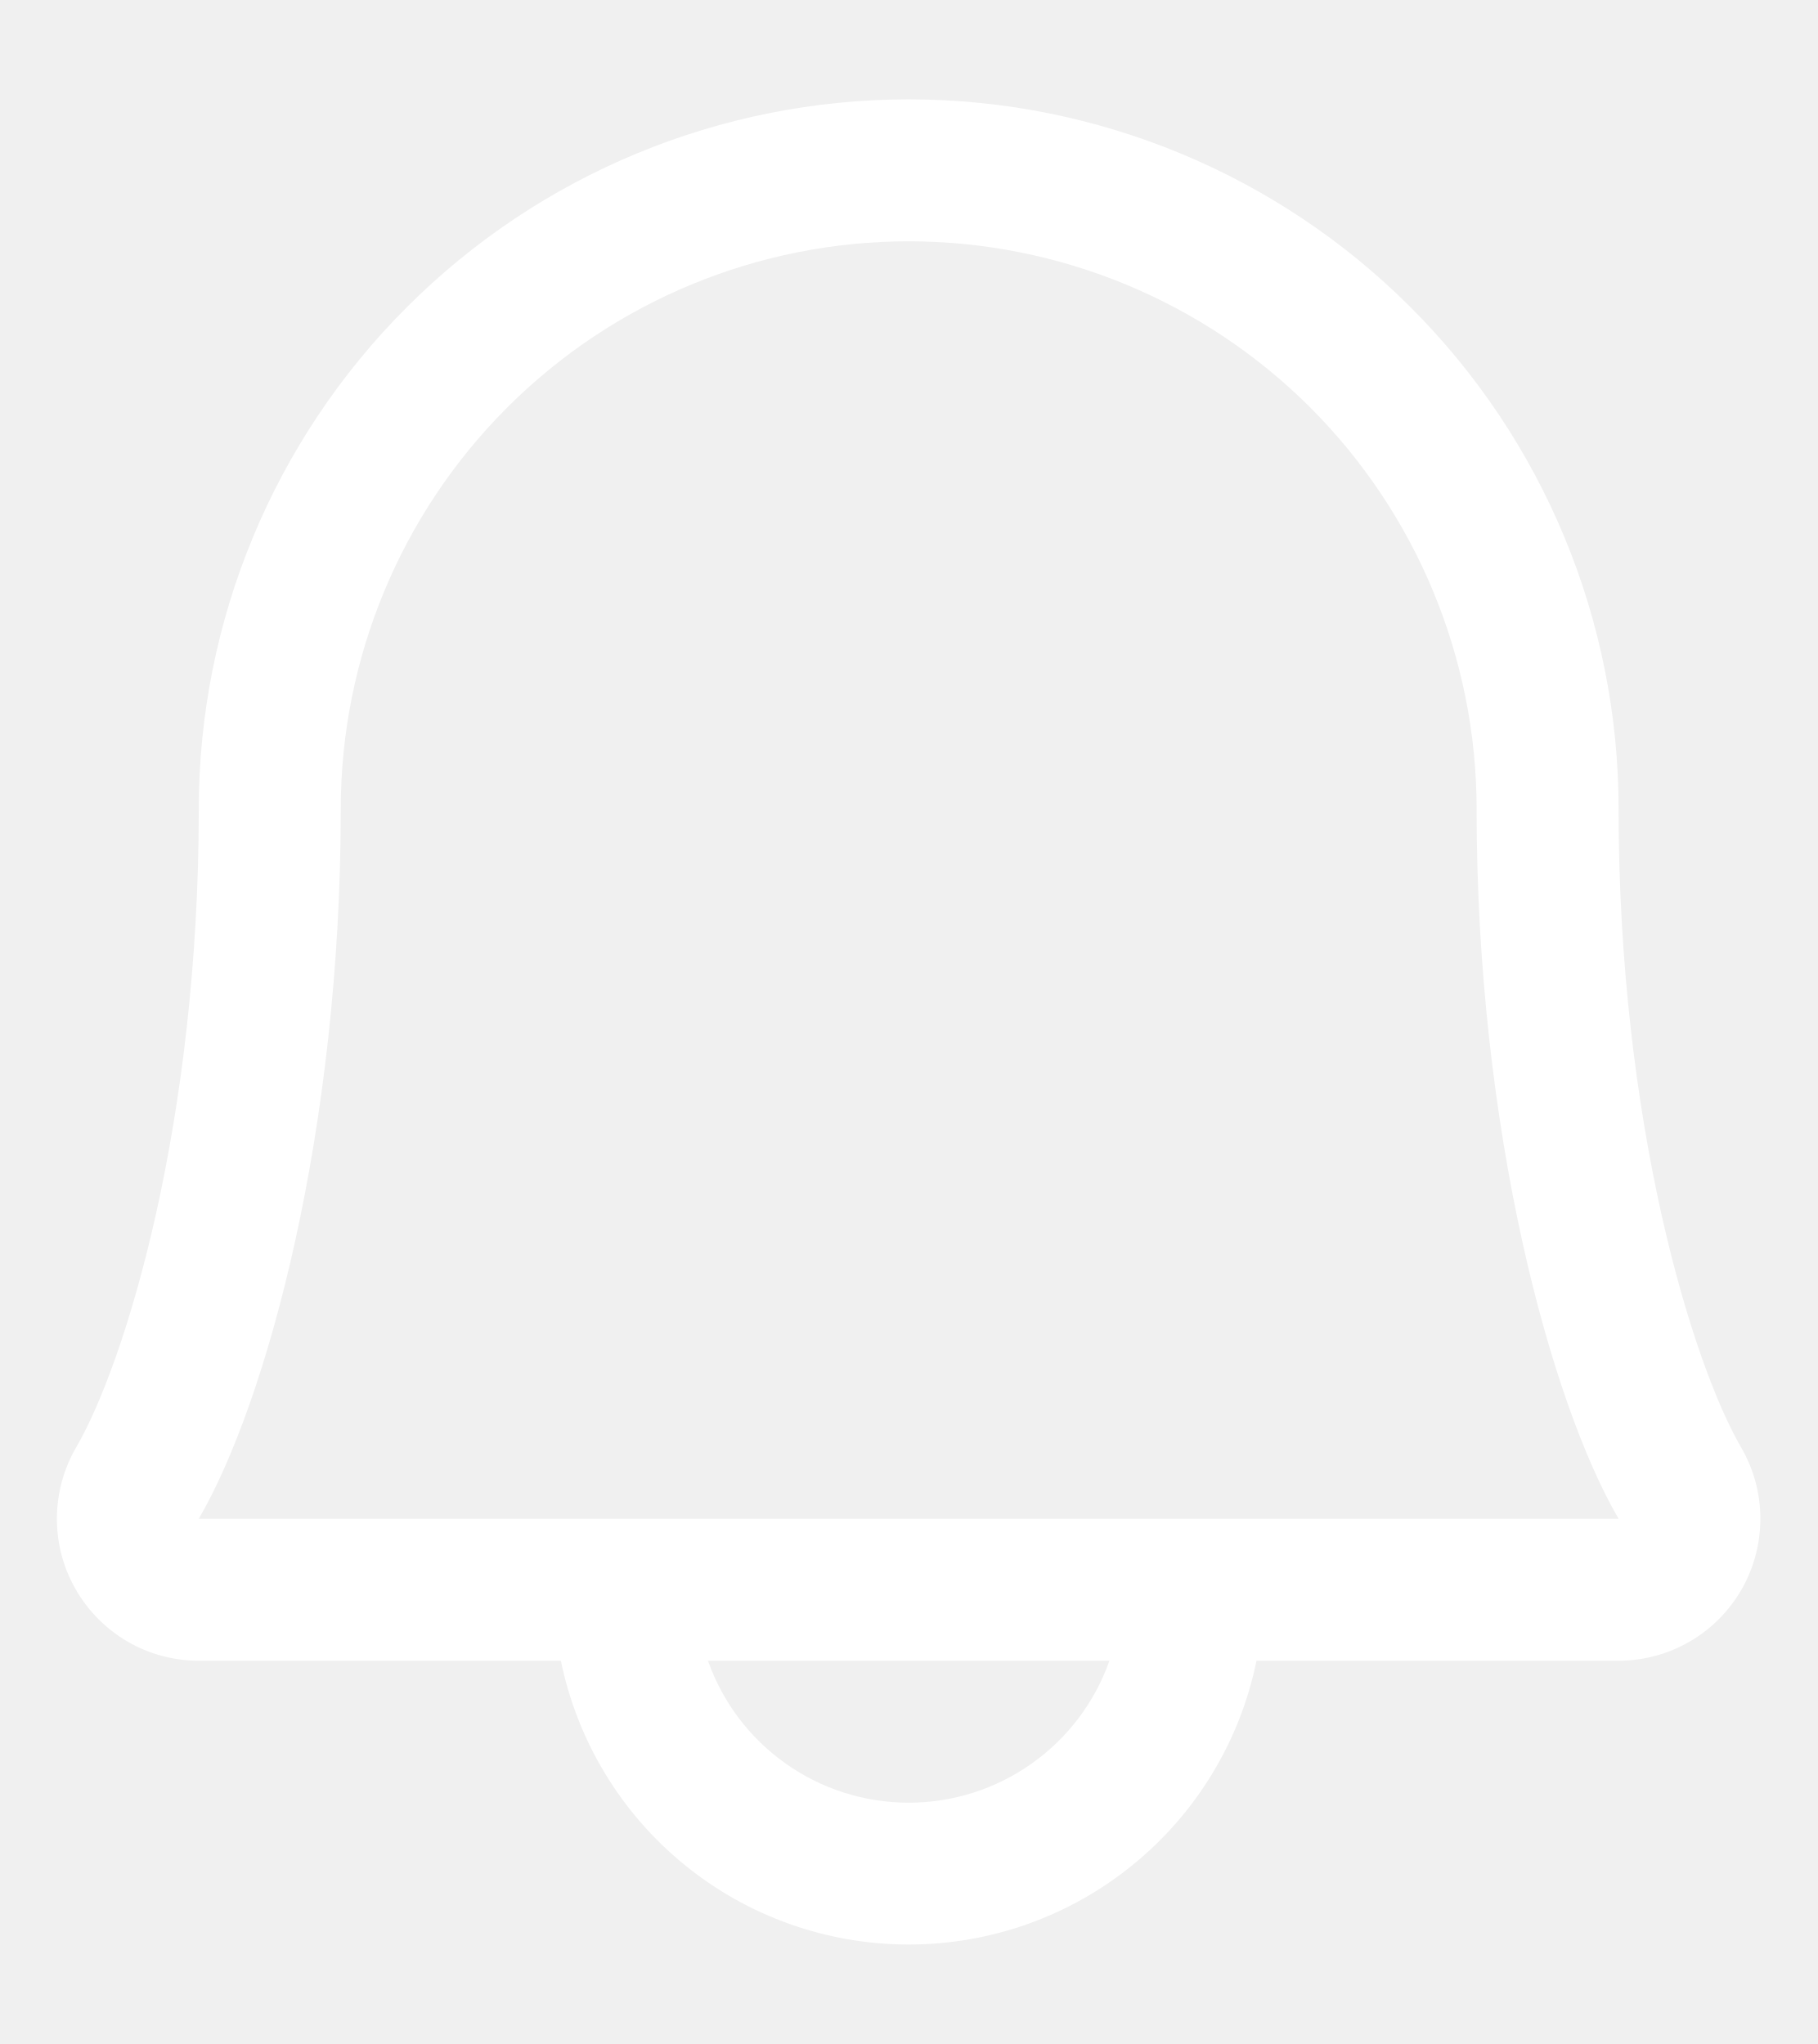
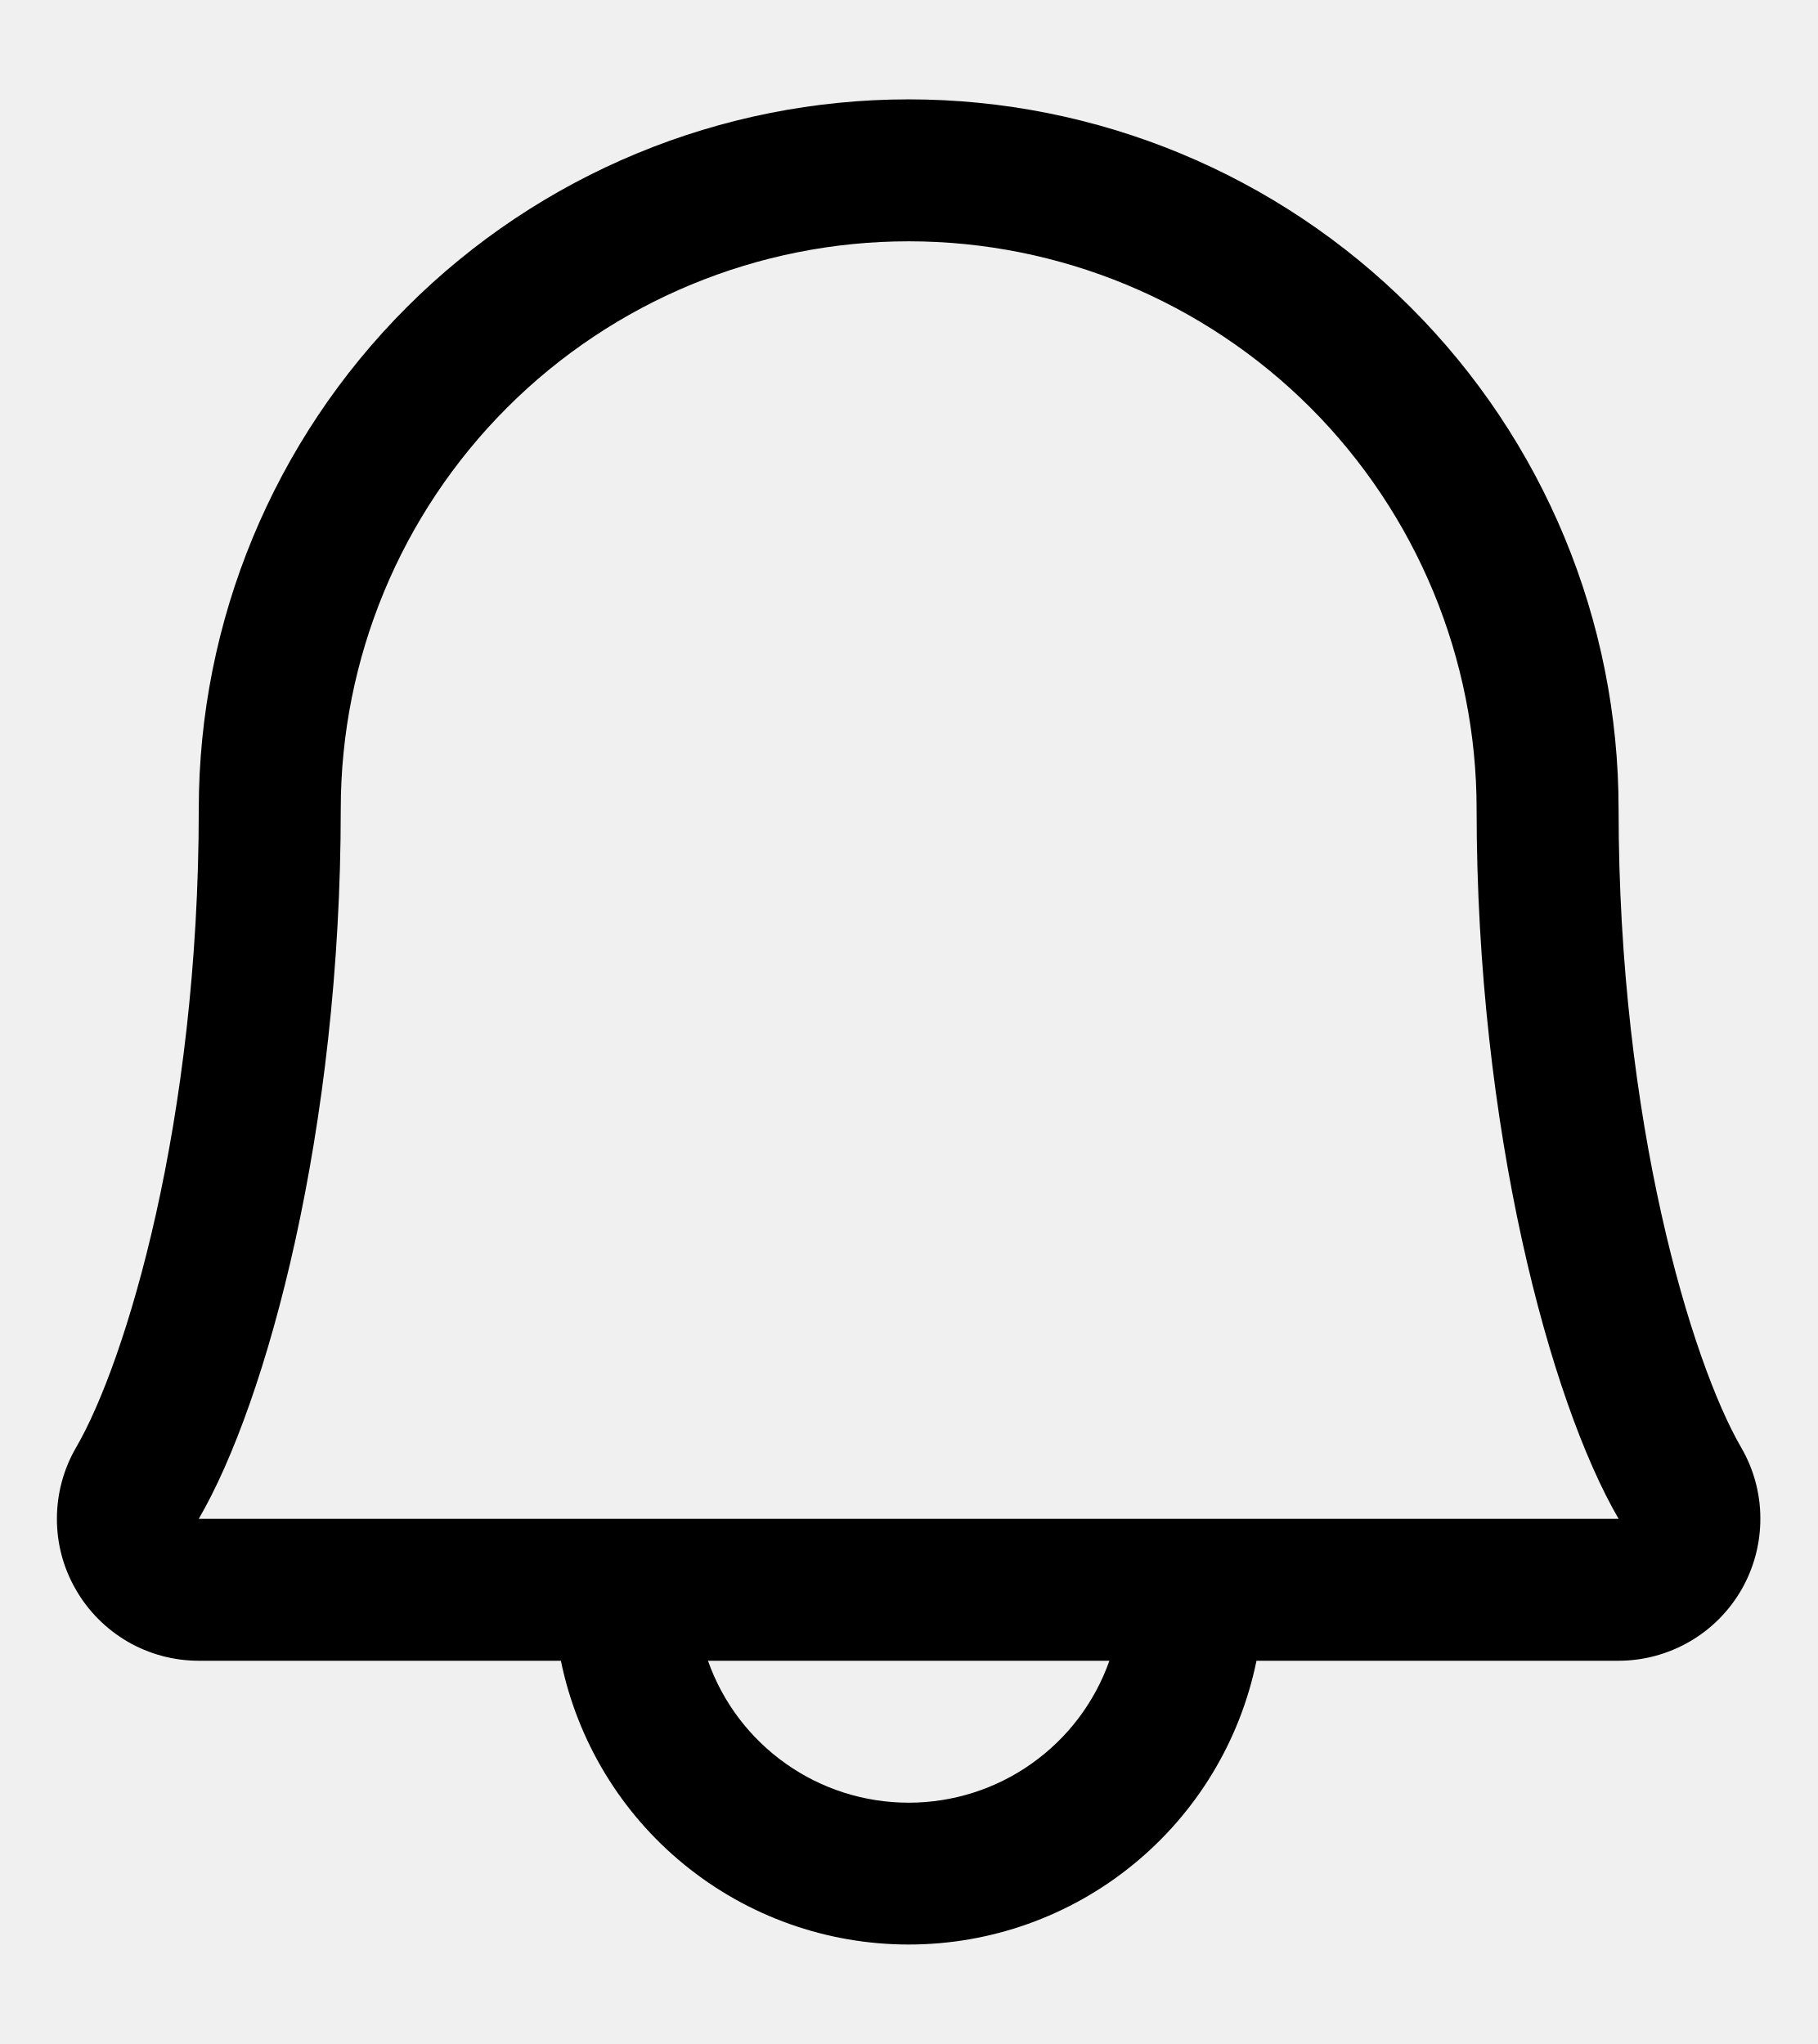
<svg xmlns="http://www.w3.org/2000/svg" width="16" height="18" viewBox="0 0 16 18" fill="none">
-   <path d="M15.328 12.745C14.895 11.998 14.25 9.885 14.25 7.125C14.25 5.467 13.592 3.878 12.419 2.706C11.247 1.533 9.658 0.875 8 0.875C6.342 0.875 4.753 1.533 3.581 2.706C2.409 3.878 1.75 5.467 1.75 7.125C1.75 9.886 1.105 11.998 0.671 12.745C0.56 12.935 0.502 13.151 0.501 13.371C0.5 13.591 0.557 13.807 0.667 13.997C0.776 14.188 0.934 14.346 1.124 14.457C1.314 14.567 1.53 14.625 1.75 14.625H4.938C5.083 15.331 5.466 15.965 6.024 16.42C6.582 16.876 7.28 17.124 8 17.124C8.72 17.124 9.418 16.876 9.976 16.42C10.534 15.965 10.918 15.331 11.062 14.625H14.25C14.47 14.625 14.686 14.566 14.876 14.456C15.066 14.346 15.223 14.188 15.333 13.997C15.442 13.806 15.499 13.59 15.498 13.37C15.498 13.151 15.439 12.935 15.328 12.745ZM8 15.875C7.612 15.875 7.234 15.755 6.918 15.531C6.601 15.307 6.362 14.991 6.233 14.625H9.767C9.638 14.991 9.399 15.307 9.082 15.531C8.766 15.755 8.388 15.875 8 15.875ZM1.75 13.375C2.352 12.341 3 9.944 3 7.125C3 5.799 3.527 4.527 4.465 3.589C5.402 2.652 6.674 2.125 8 2.125C9.326 2.125 10.598 2.652 11.536 3.589C12.473 4.527 13 5.799 13 7.125C13 9.941 13.647 12.338 14.25 13.375H1.75Z" fill="white" />
+   <path d="M15.328 12.745C14.895 11.998 14.25 9.885 14.25 7.125C14.25 5.467 13.592 3.878 12.419 2.706C11.247 1.533 9.658 0.875 8 0.875C6.342 0.875 4.753 1.533 3.581 2.706C2.409 3.878 1.75 5.467 1.75 7.125C1.75 9.886 1.105 11.998 0.671 12.745C0.56 12.935 0.502 13.151 0.501 13.371C0.5 13.591 0.557 13.807 0.667 13.997C0.776 14.188 0.934 14.346 1.124 14.457C1.314 14.567 1.53 14.625 1.75 14.625H4.938C5.083 15.331 5.466 15.965 6.024 16.42C6.582 16.876 7.28 17.124 8 17.124C8.72 17.124 9.418 16.876 9.976 16.42C10.534 15.965 10.918 15.331 11.062 14.625H14.25C14.47 14.625 14.686 14.566 14.876 14.456C15.066 14.346 15.223 14.188 15.333 13.997C15.442 13.806 15.499 13.59 15.498 13.37C15.498 13.151 15.439 12.935 15.328 12.745ZM8 15.875C7.612 15.875 7.234 15.755 6.918 15.531C6.601 15.307 6.362 14.991 6.233 14.625H9.767C9.638 14.991 9.399 15.307 9.082 15.531C8.766 15.755 8.388 15.875 8 15.875ZM1.75 13.375C2.352 12.341 3 9.944 3 7.125C3 5.799 3.527 4.527 4.465 3.589C5.402 2.652 6.674 2.125 8 2.125C9.326 2.125 10.598 2.652 11.536 3.589C12.473 4.527 13 5.799 13 7.125C13 9.941 13.647 12.338 14.25 13.375H1.75Z" fill="currentColor" />
</svg>
